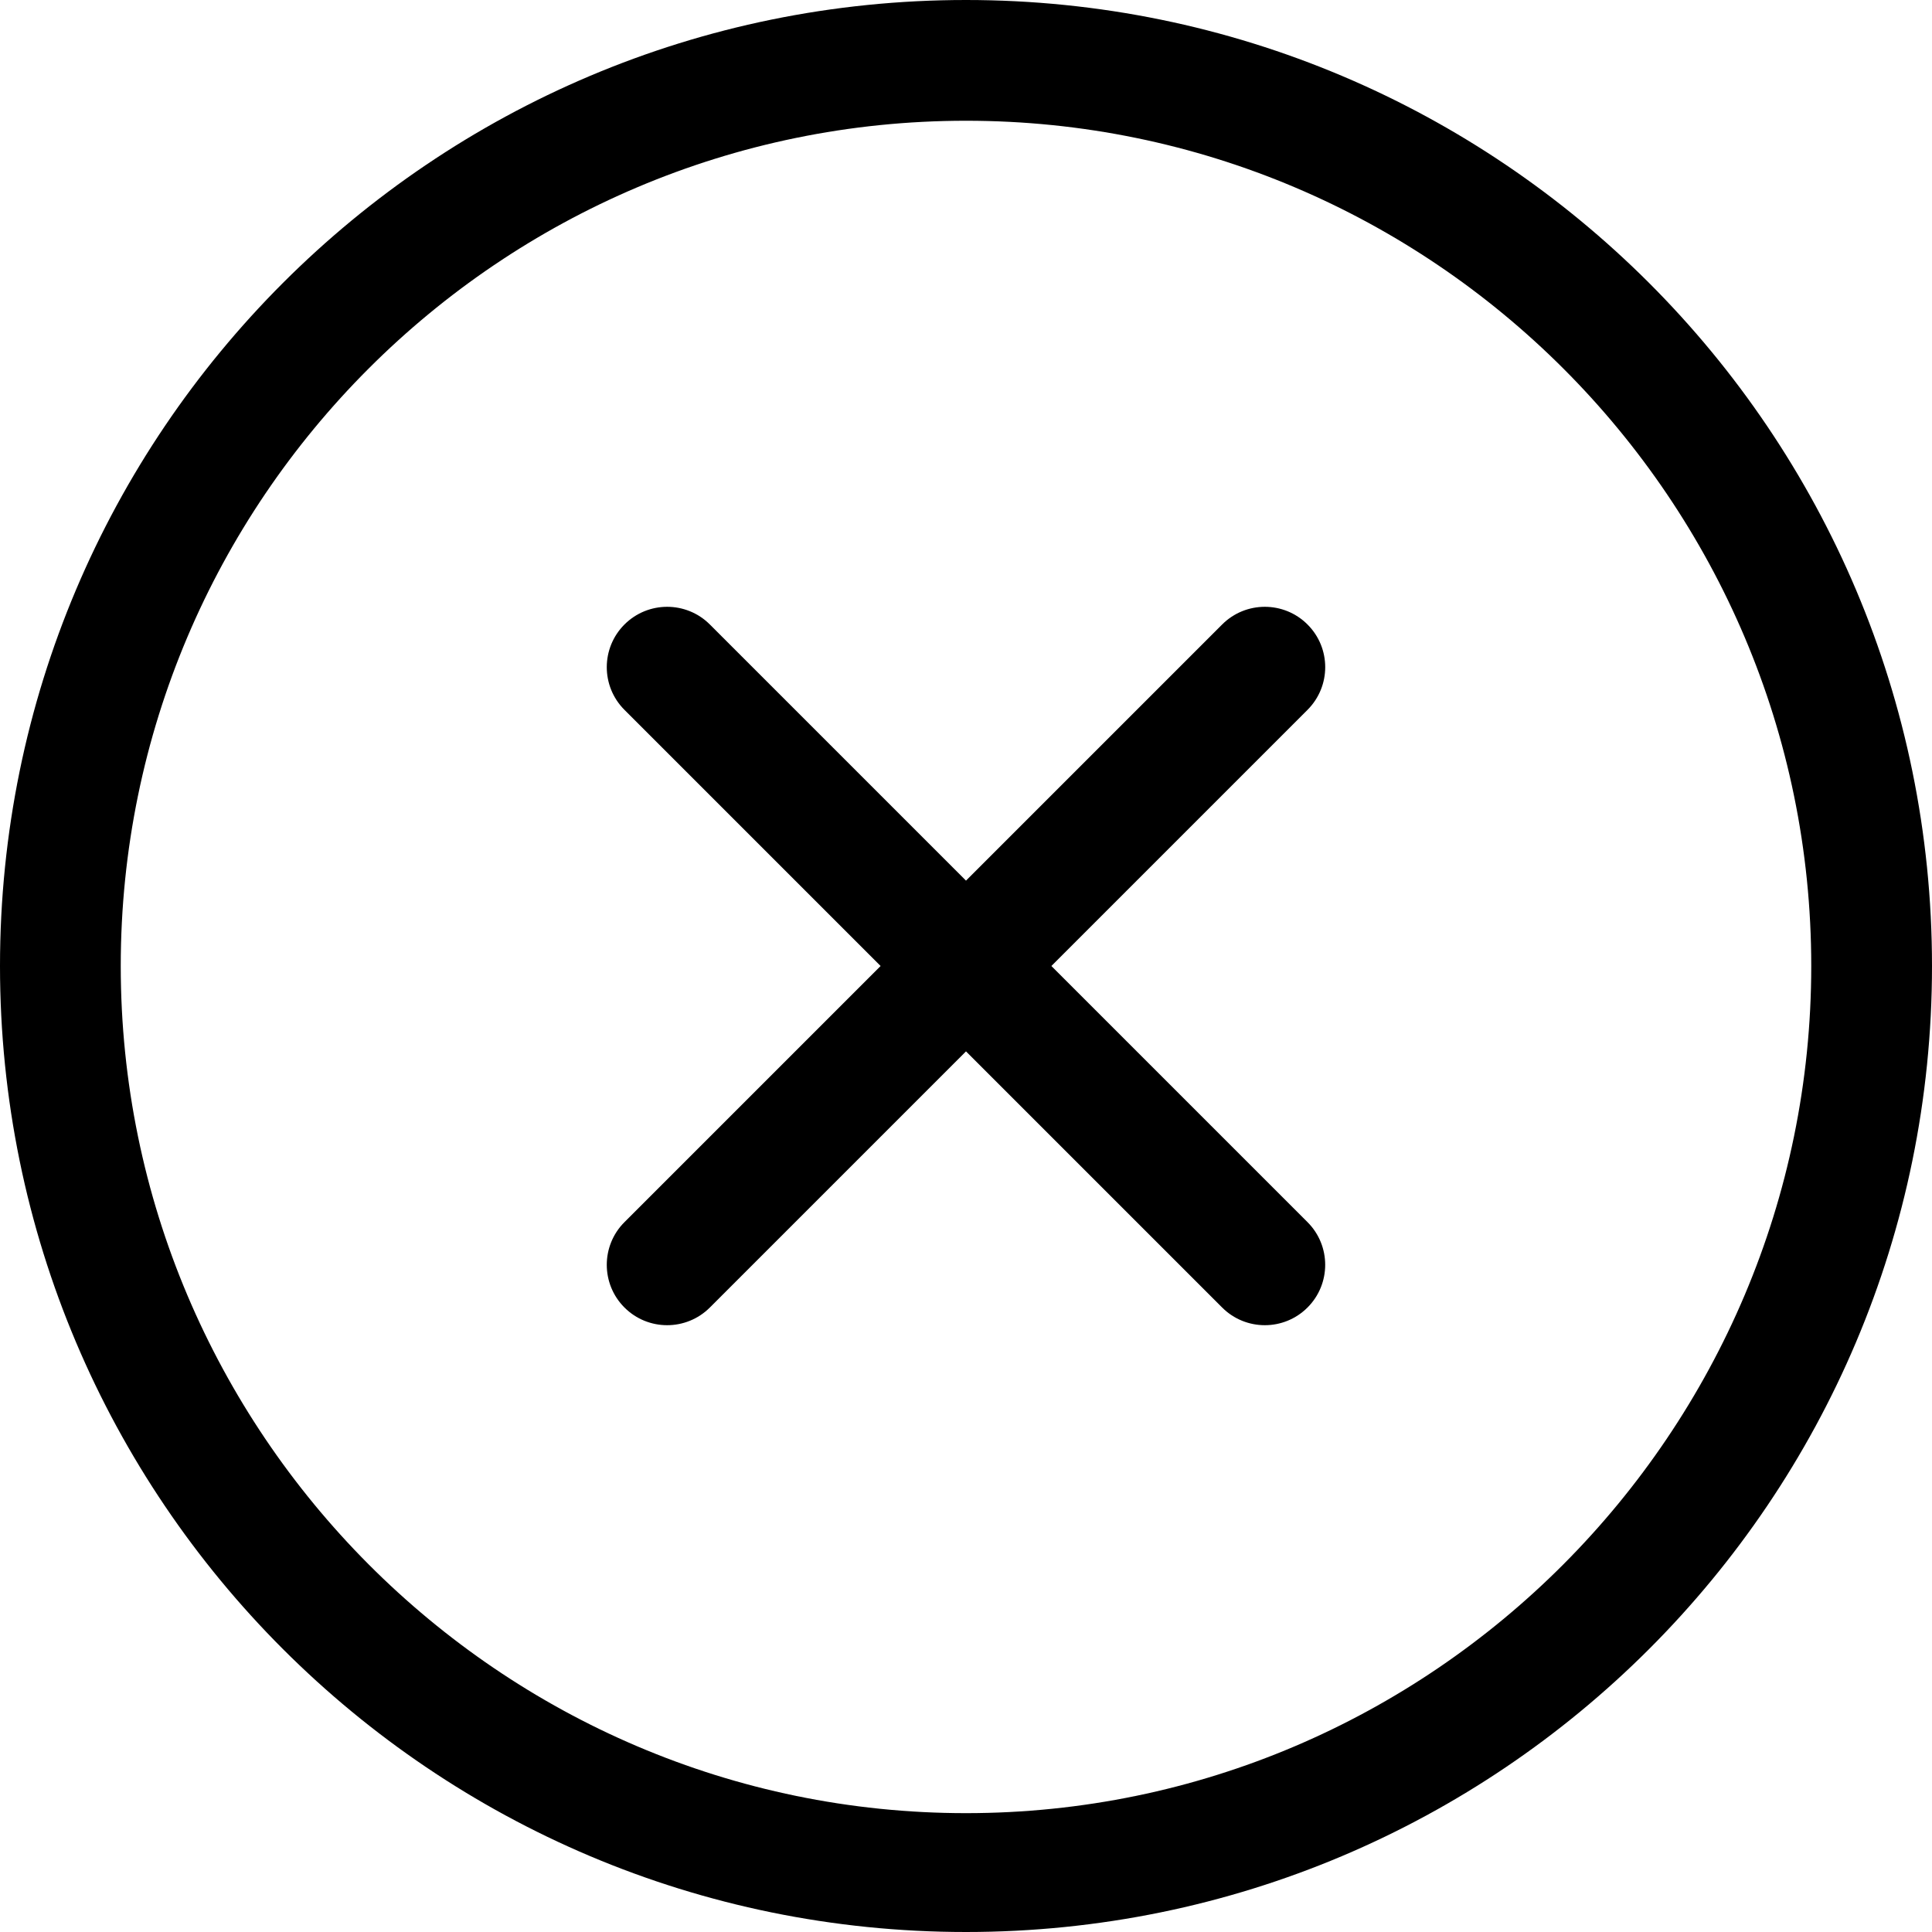
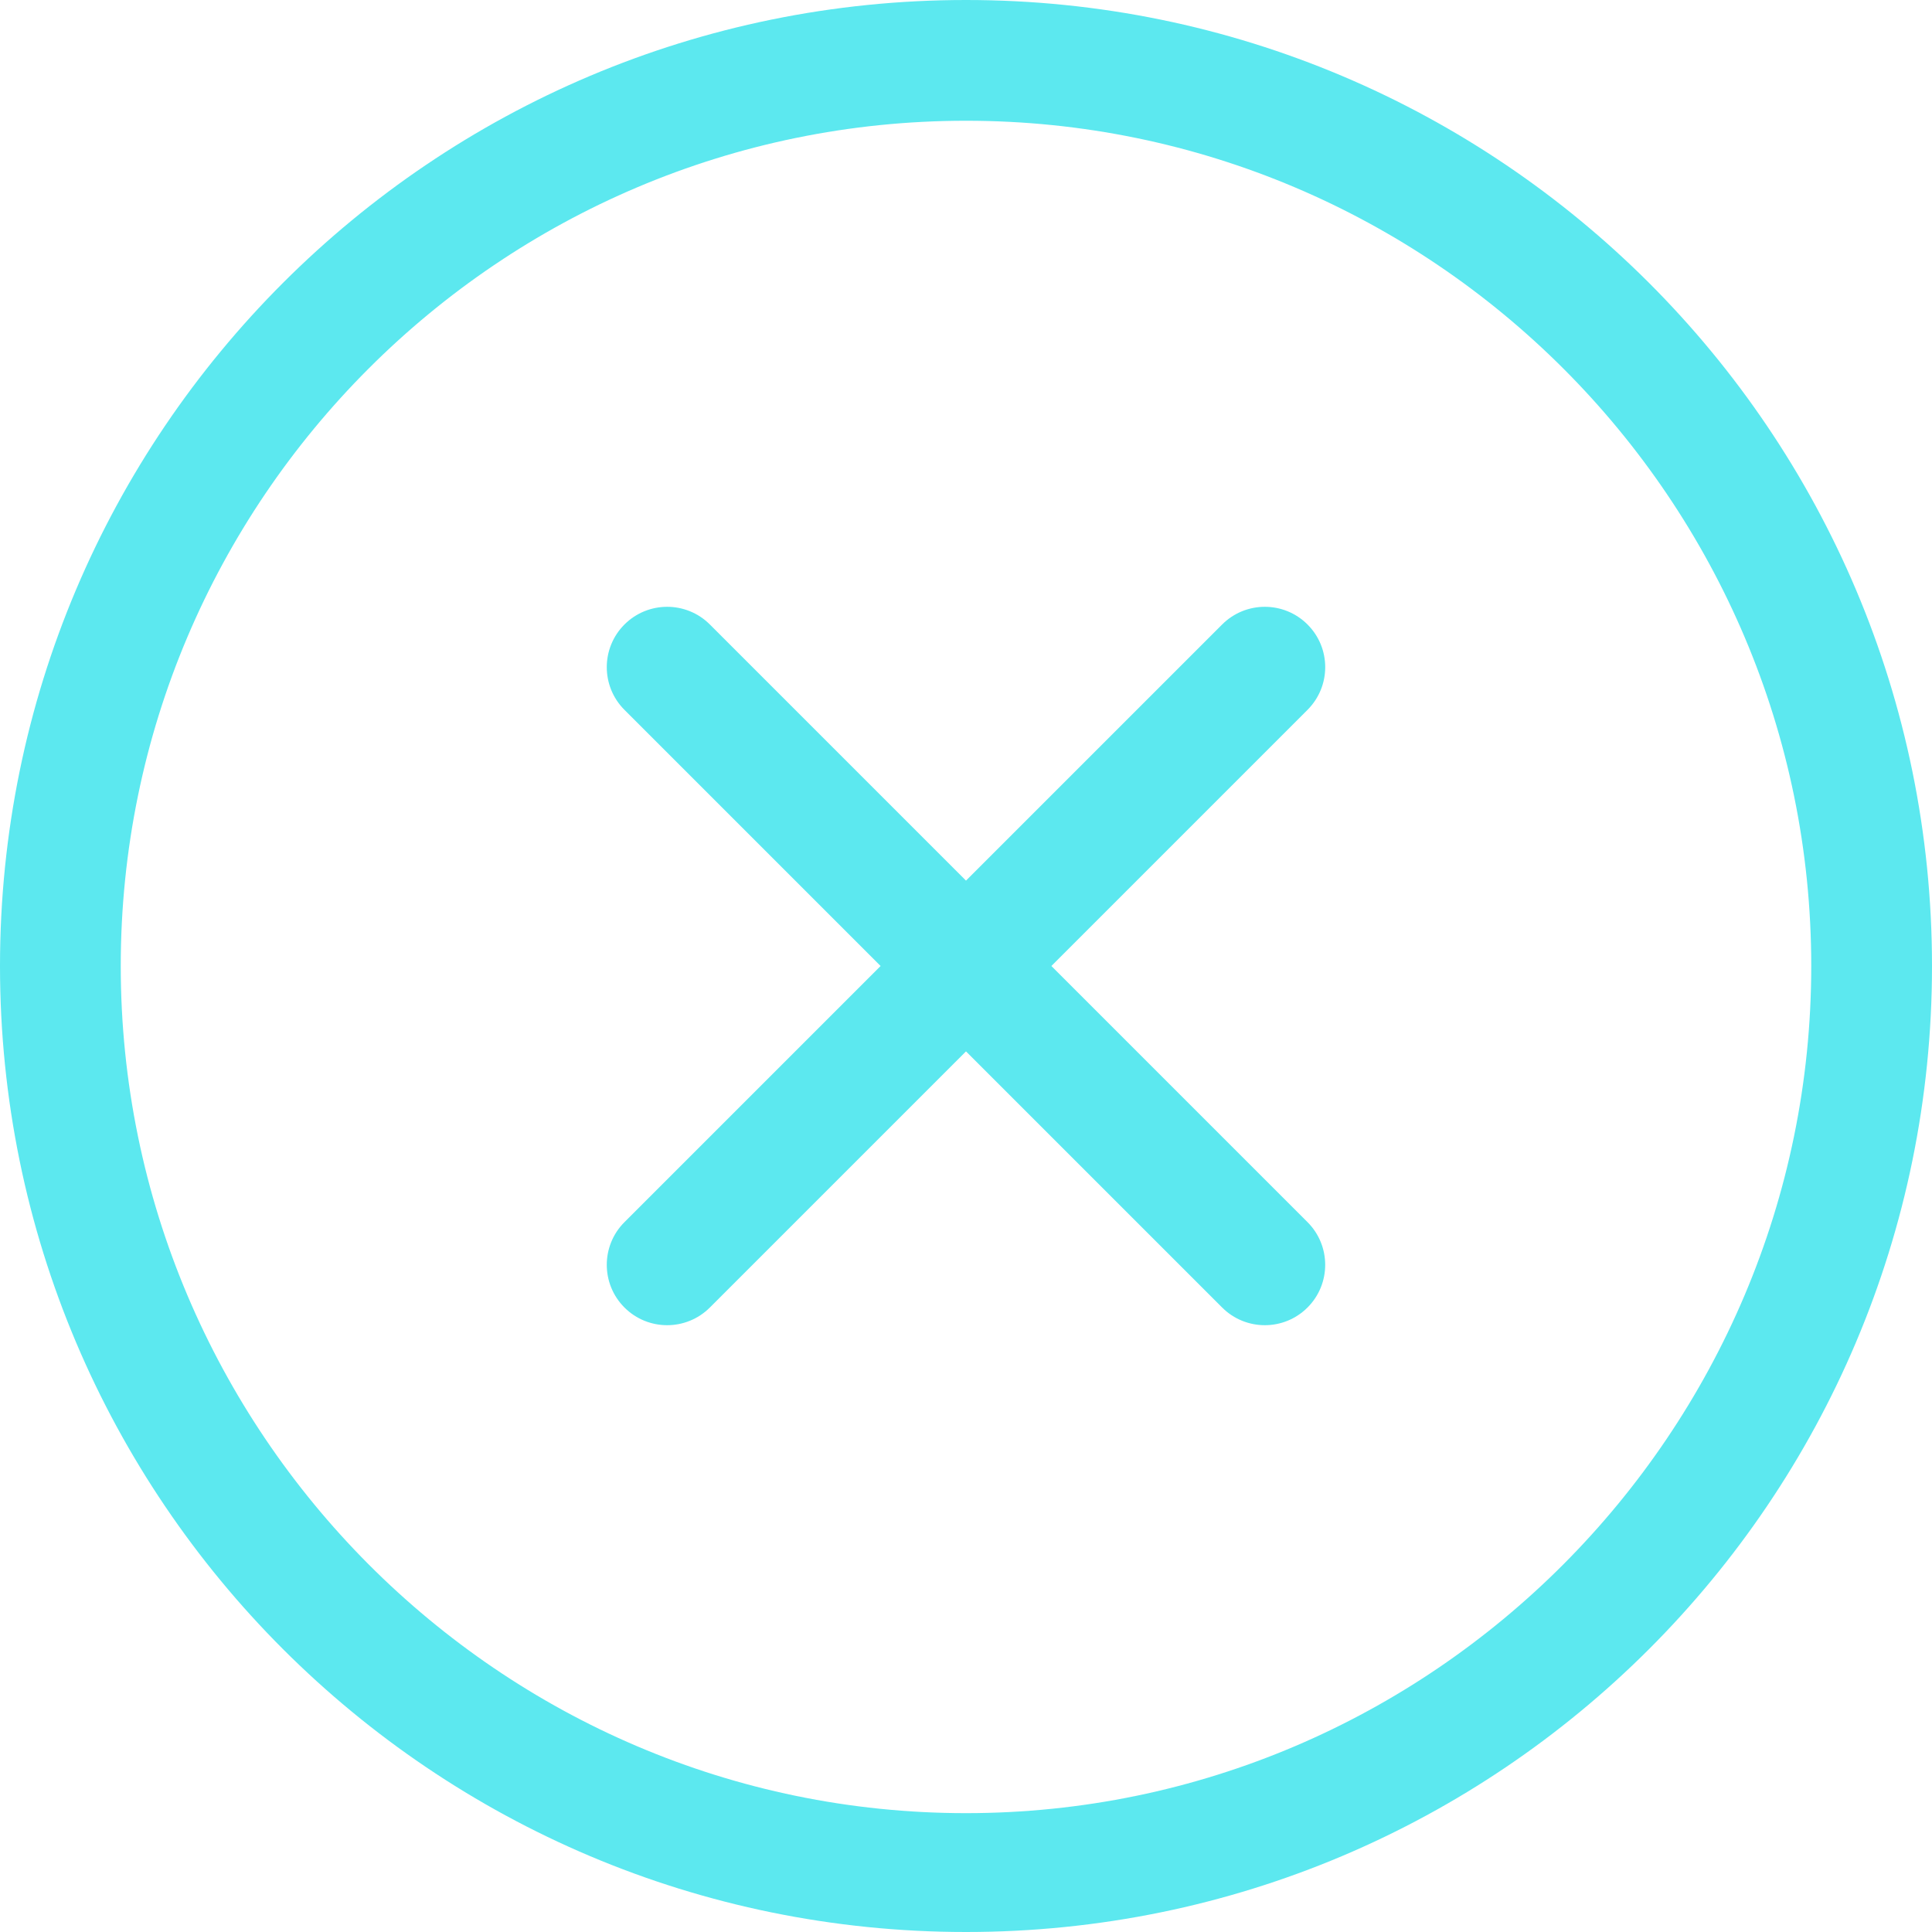
- <svg xmlns="http://www.w3.org/2000/svg" width="1024px" height="1024px" viewBox="0 0 1024 1024">
+ <svg xmlns="http://www.w3.org/2000/svg" fill="#5ce8ef" width="1024px" height="1024px" viewBox="0 0 1024 1024">
  <path d="M512 0C229.232 0 0 229.232 0 512c0 282.784 229.232 512 512 512 282.784 0 512-229.216 512-512C1024 229.232 794.784 0 512 0zm0 961.008c-247.024 0-448-201.984-448-449.01 0-247.024 200.976-448 448-448s448 200.977 448 448-200.976 449.01-448 449.01zm181.008-630.016c-12.496-12.496-32.752-12.496-45.248 0L512 466.752l-135.76-135.76c-12.496-12.496-32.752-12.496-45.264 0-12.496 12.496-12.496 32.752 0 45.248L466.736 512l-135.76 135.76c-12.496 12.48-12.496 32.769 0 45.249 12.496 12.496 32.752 12.496 45.264 0L512 557.249l135.76 135.76c12.496 12.496 32.752 12.496 45.248 0 12.496-12.48 12.496-32.769 0-45.249L557.248 512l135.76-135.76c12.512-12.512 12.512-32.768 0-45.248z" />
</svg>
